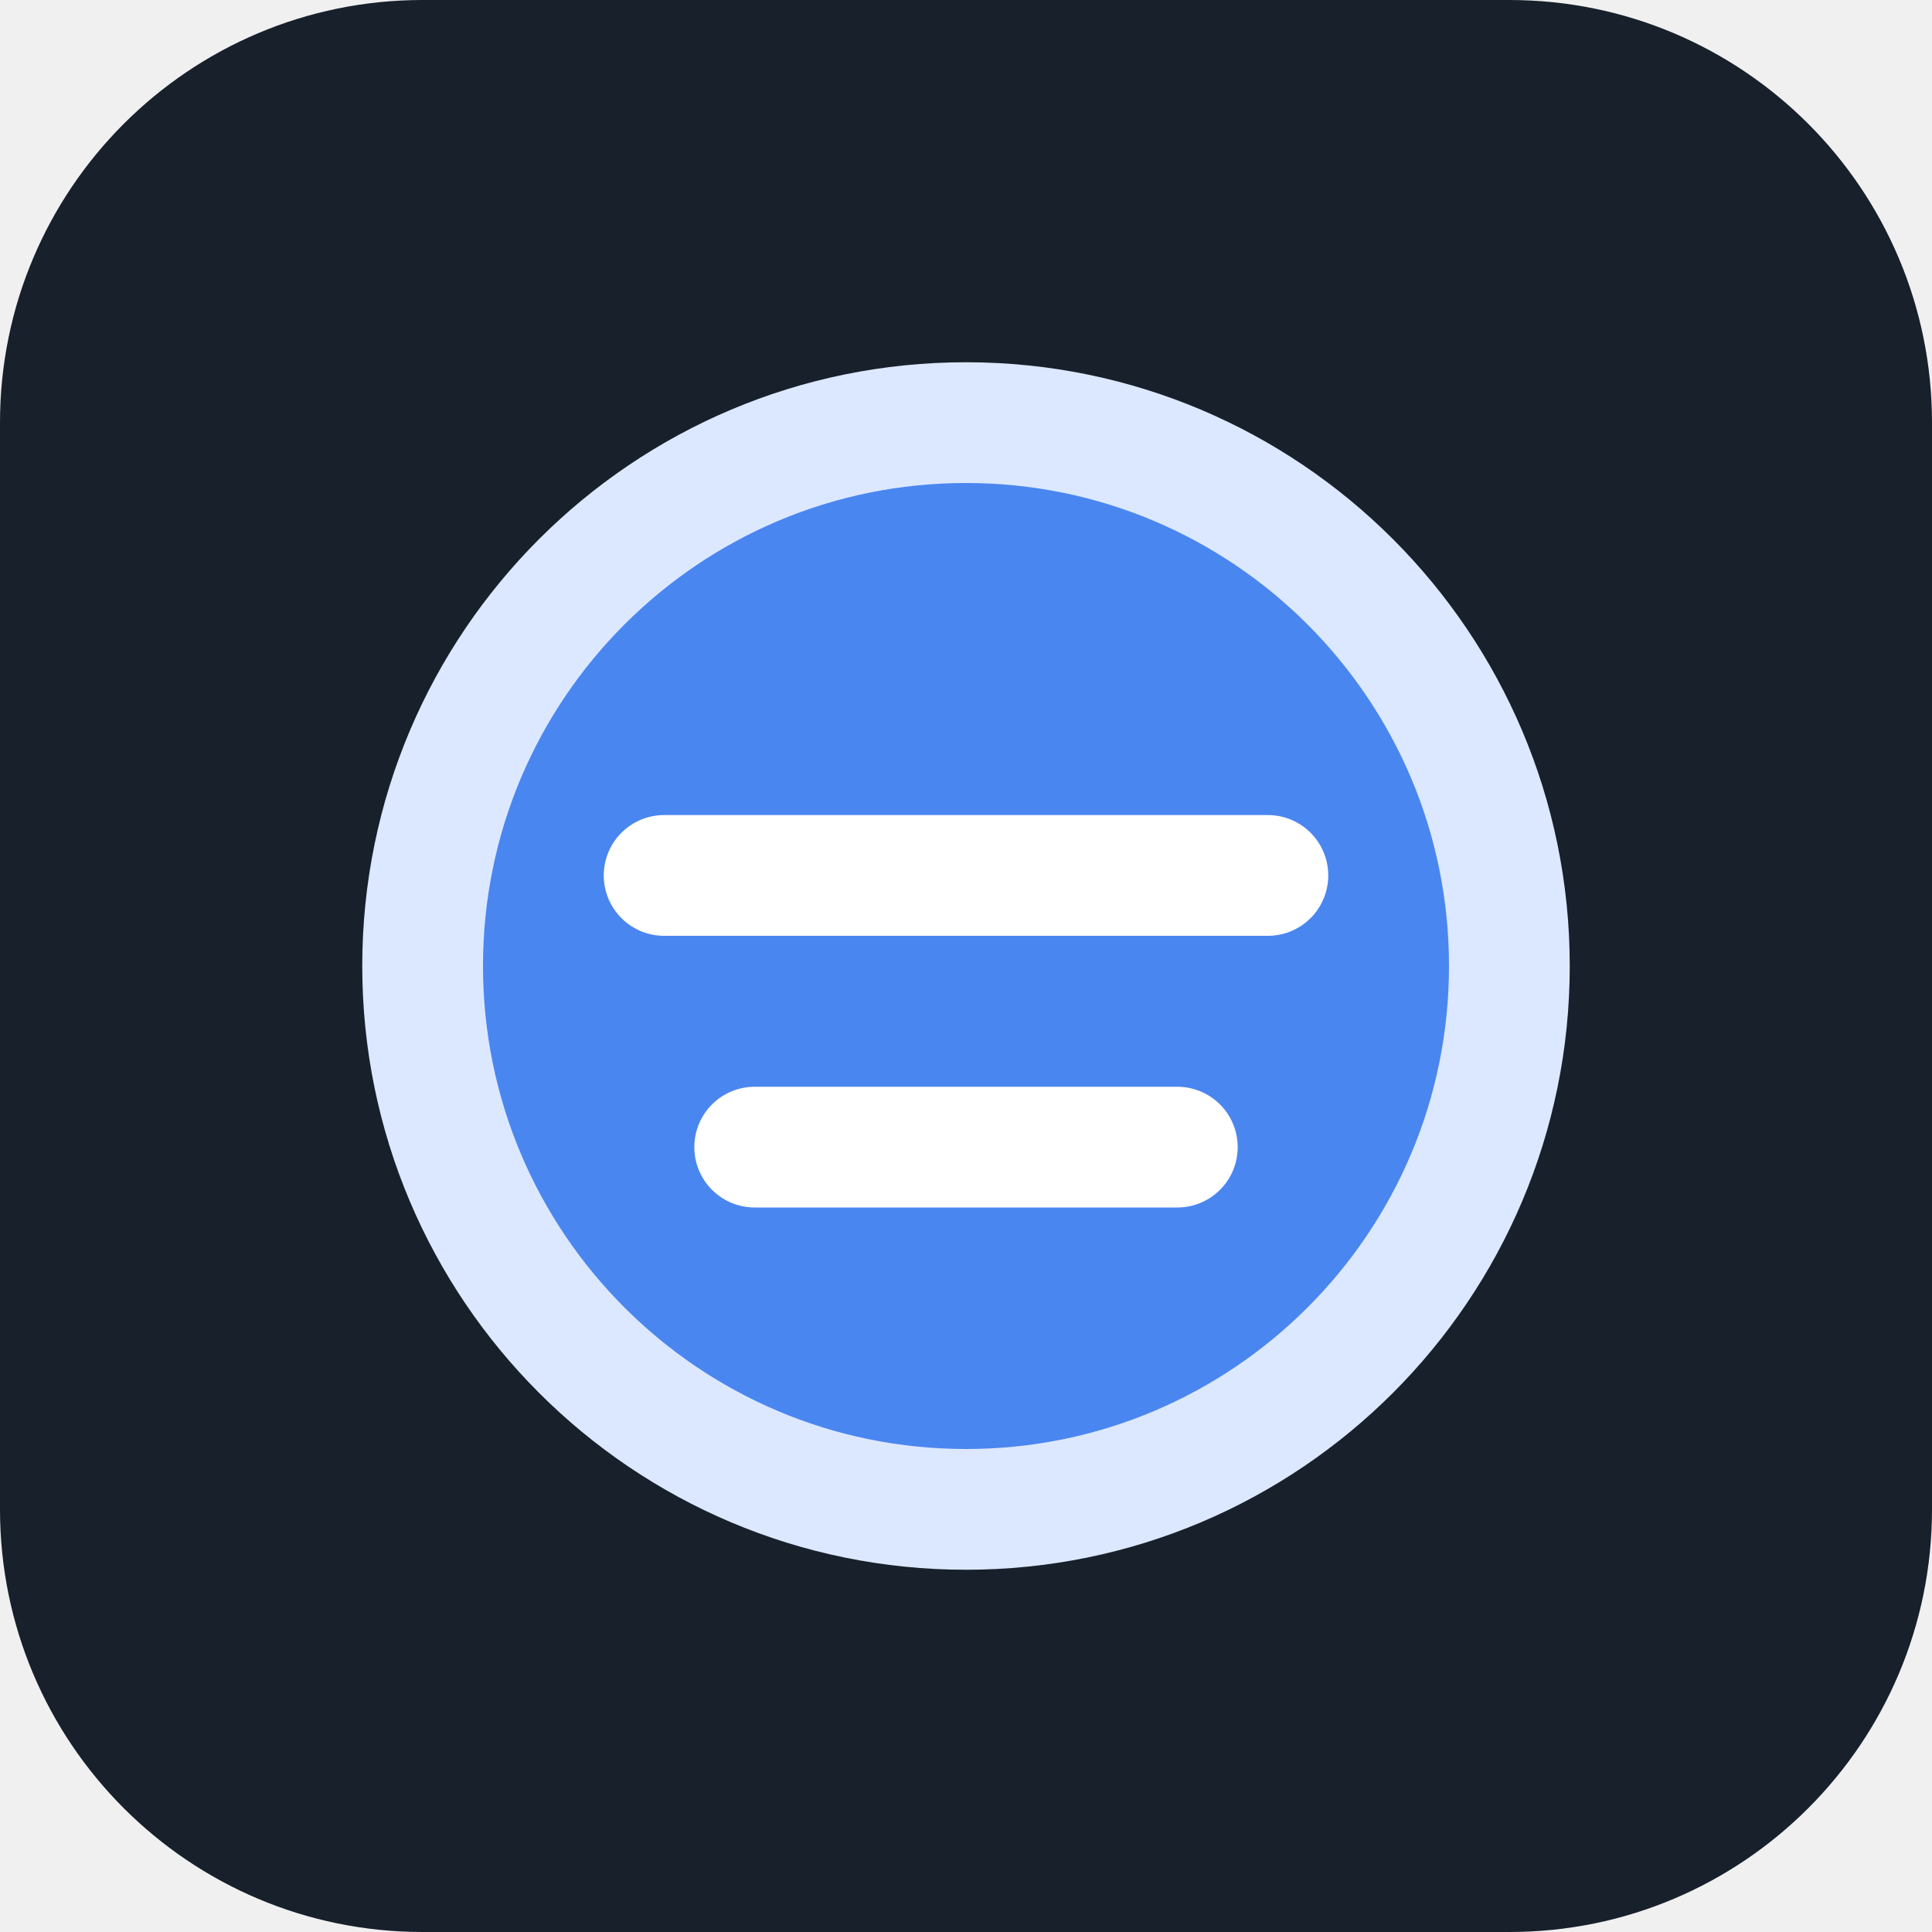
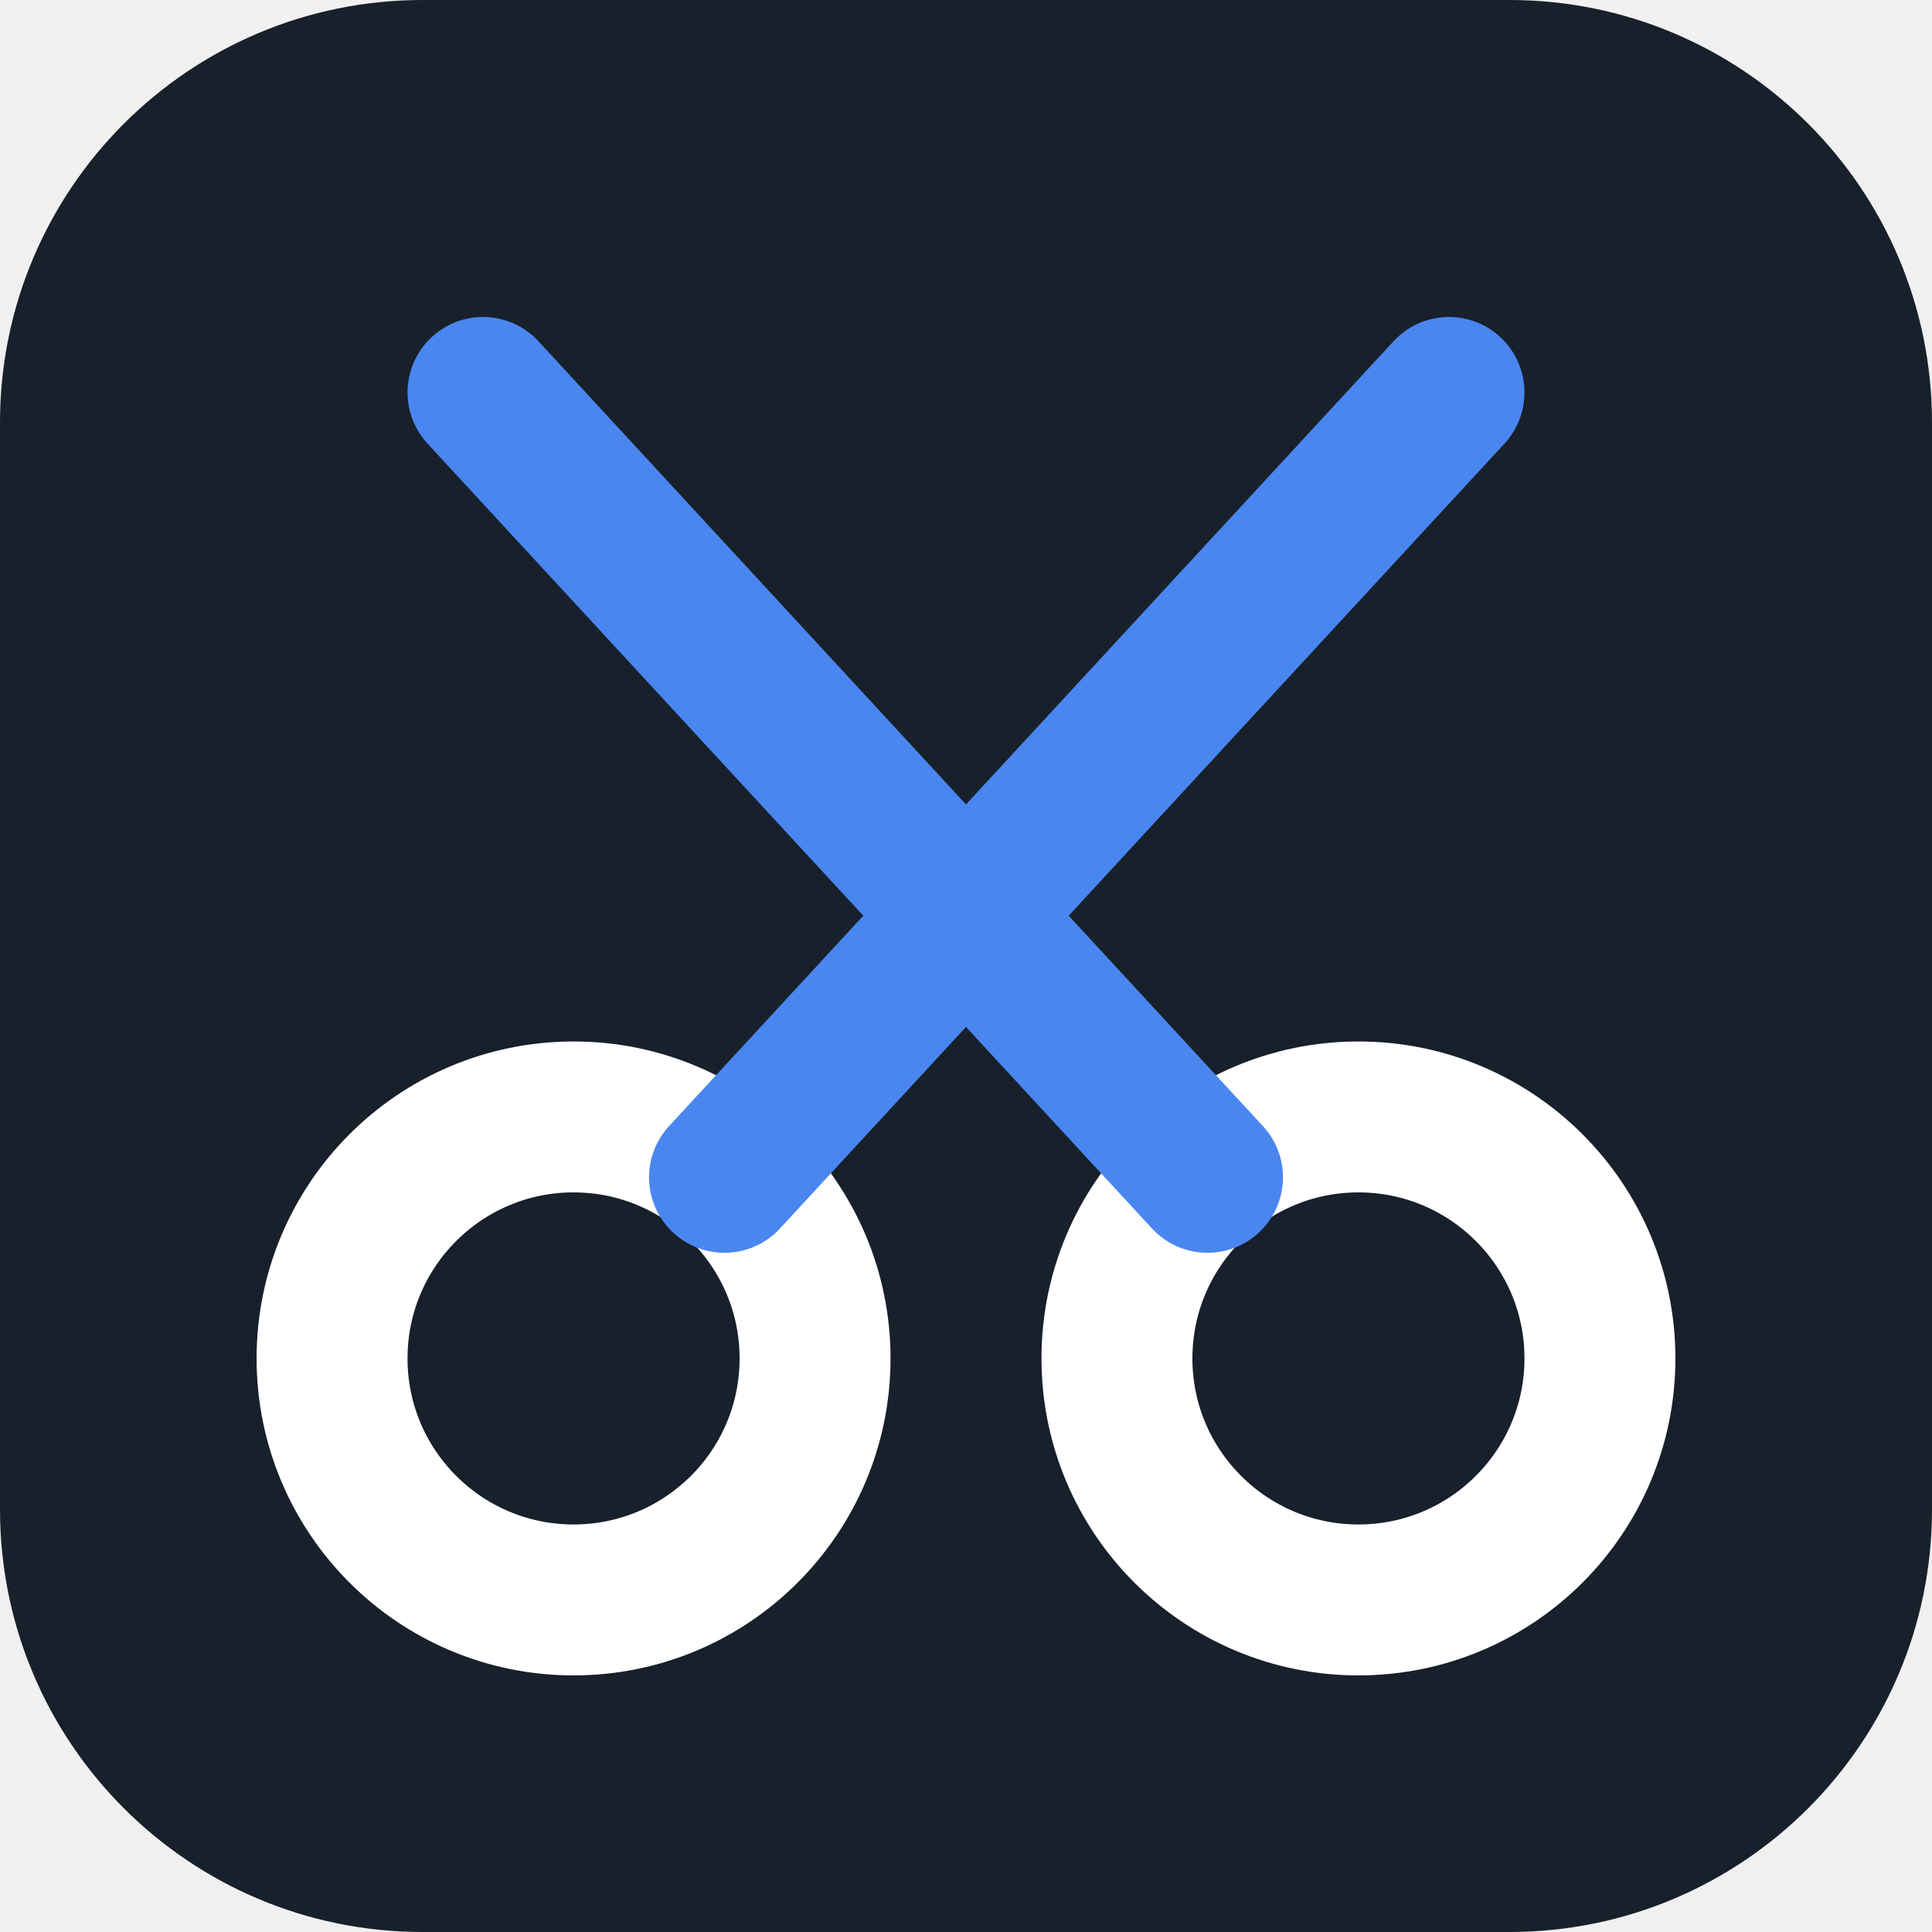
- <svg xmlns="http://www.w3.org/2000/svg" viewBox="0 0 64 64" role="img" aria-label="Intransitive">
+ <svg xmlns="http://www.w3.org/2000/svg" viewBox="0 0 64 64" role="img" aria-label="Scissors">
  <rect width="64" height="64" rx="14" fill="#17202b" />
-   <circle cx="32" cy="32" r="18" fill="#4a86f0" stroke="#dce8ff" stroke-width="4" />
-   <path d="M22 29h20M25 38h14" fill="none" stroke="#fff" stroke-width="4" stroke-linecap="round" />
+   <circle cx="19" cy="45" r="8" fill="none" stroke="#fff" stroke-width="5" />
+   <circle cx="45" cy="45" r="8" fill="none" stroke="#fff" stroke-width="5" />
+   <path d="M24 39 48 13M40 39 16 13" fill="none" stroke="#4a86f0" stroke-width="5" stroke-linecap="round" />
</svg>
